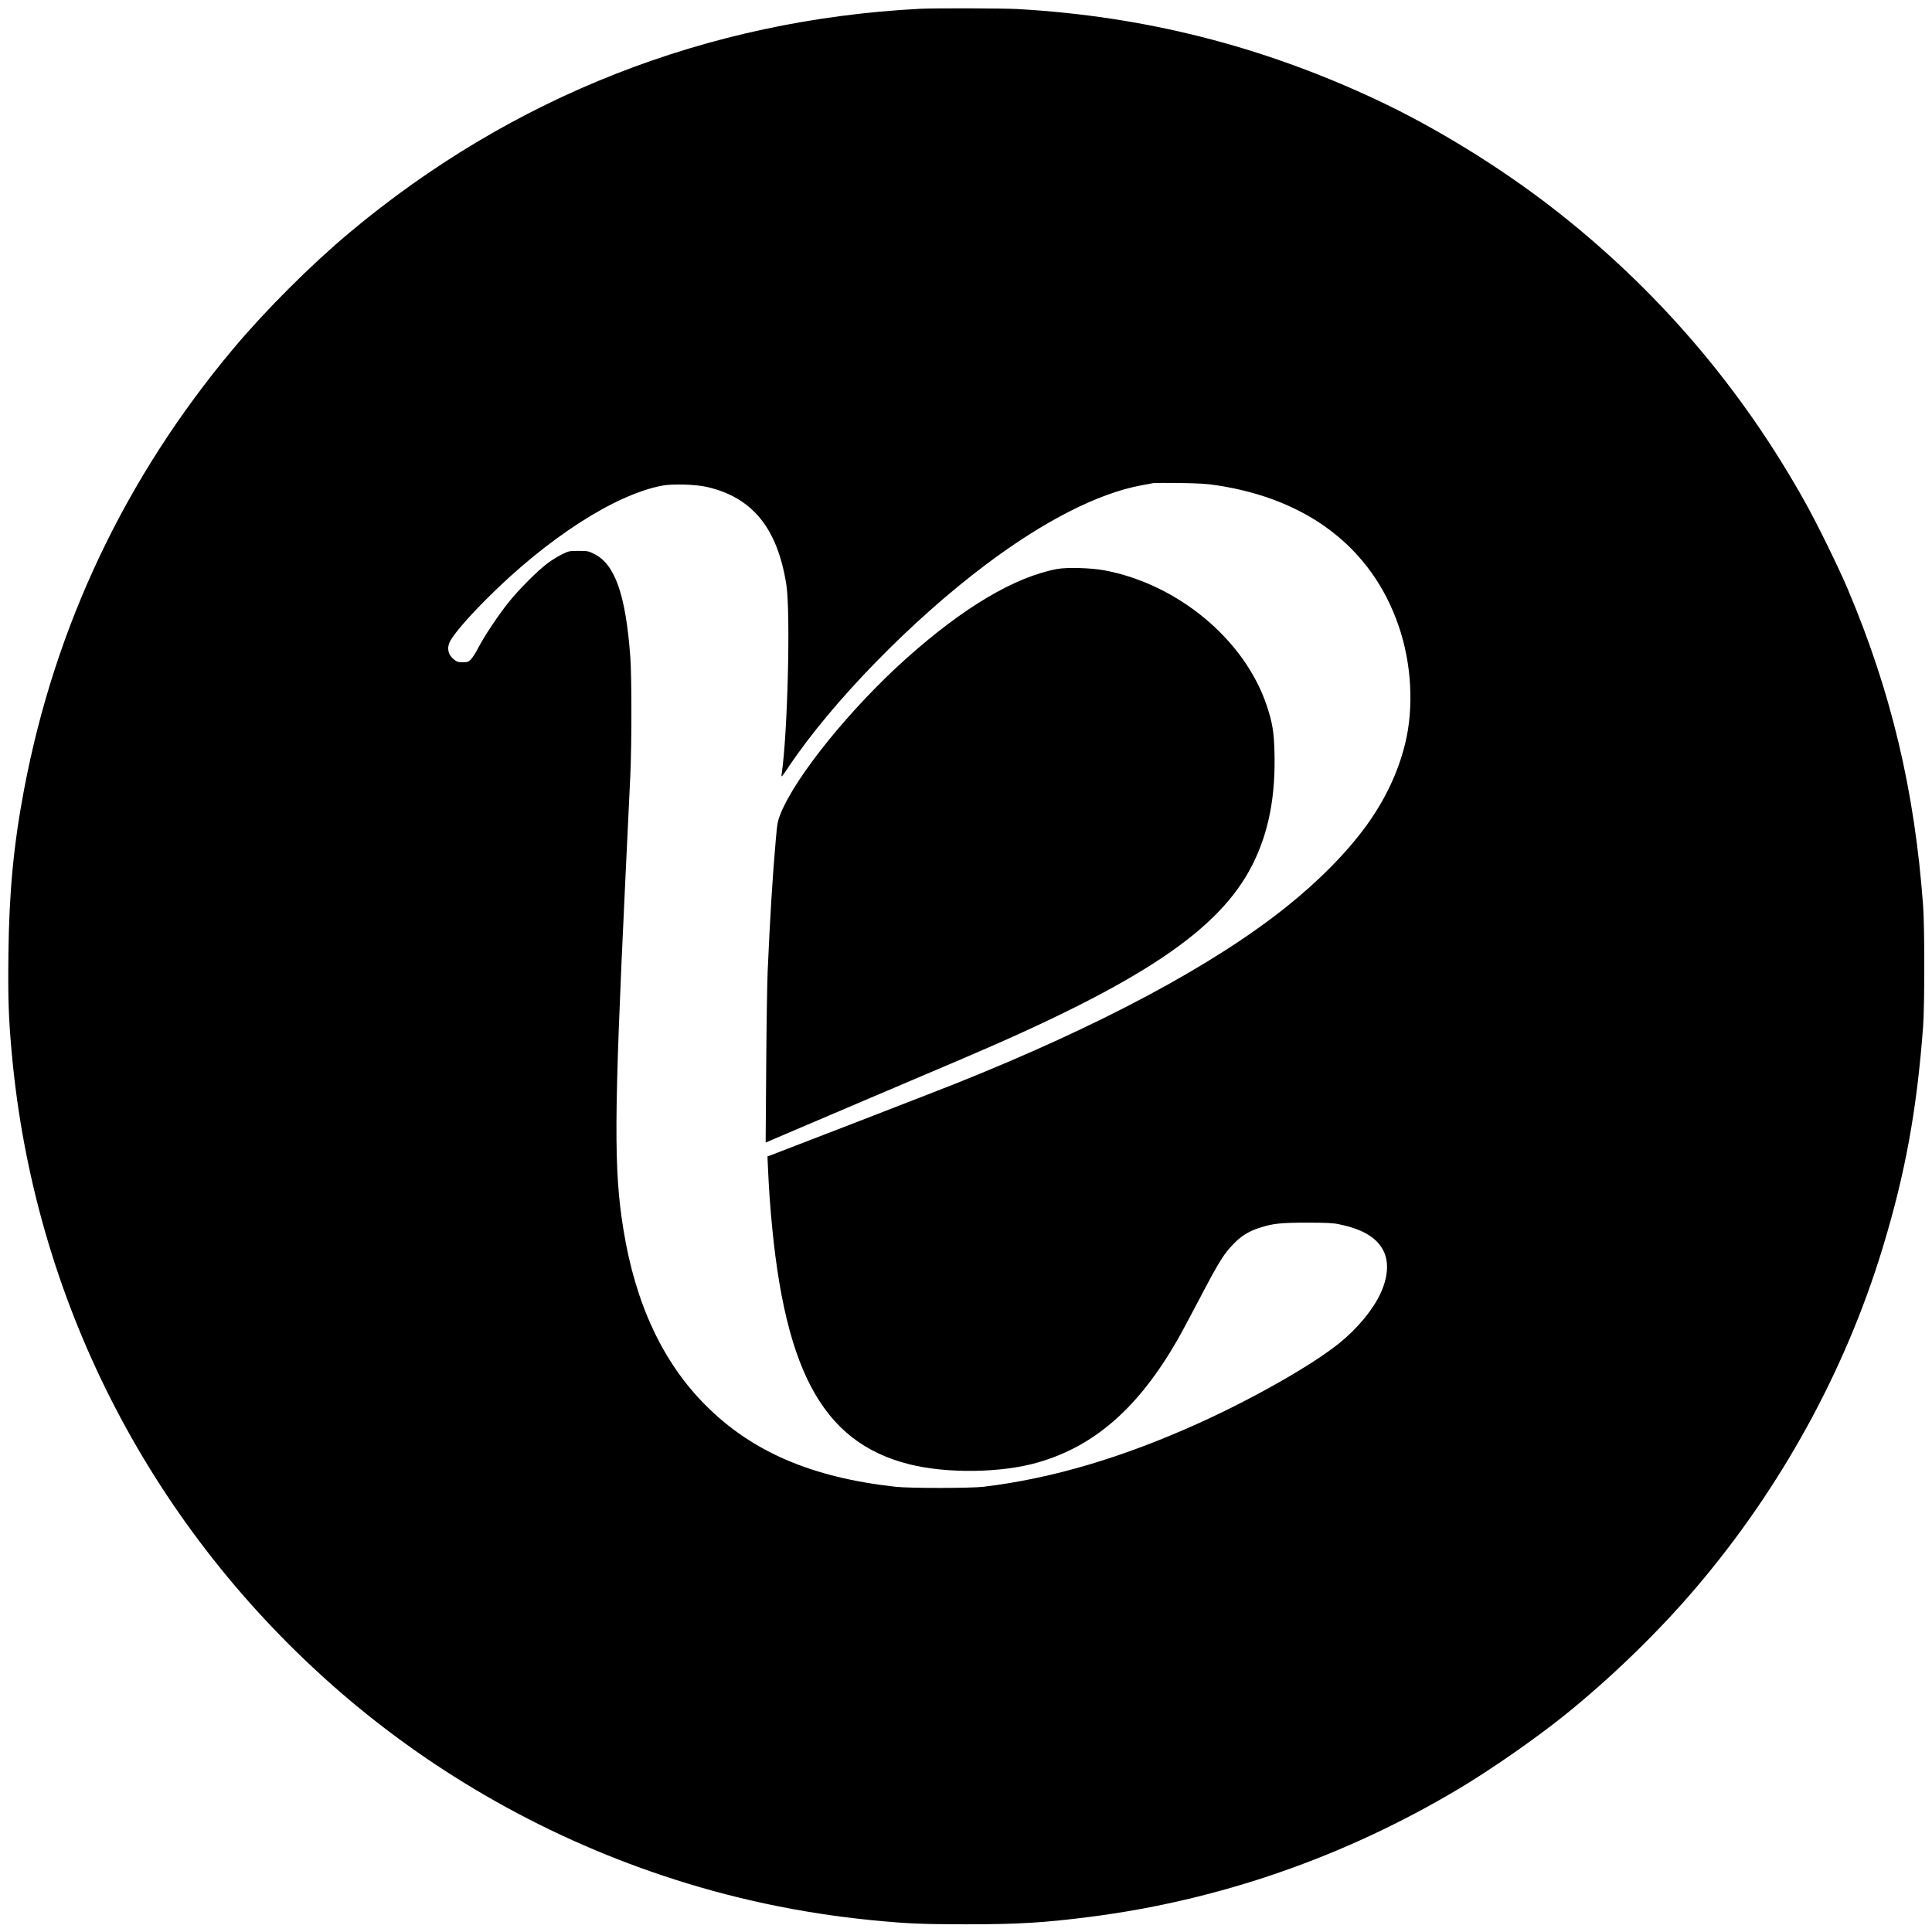
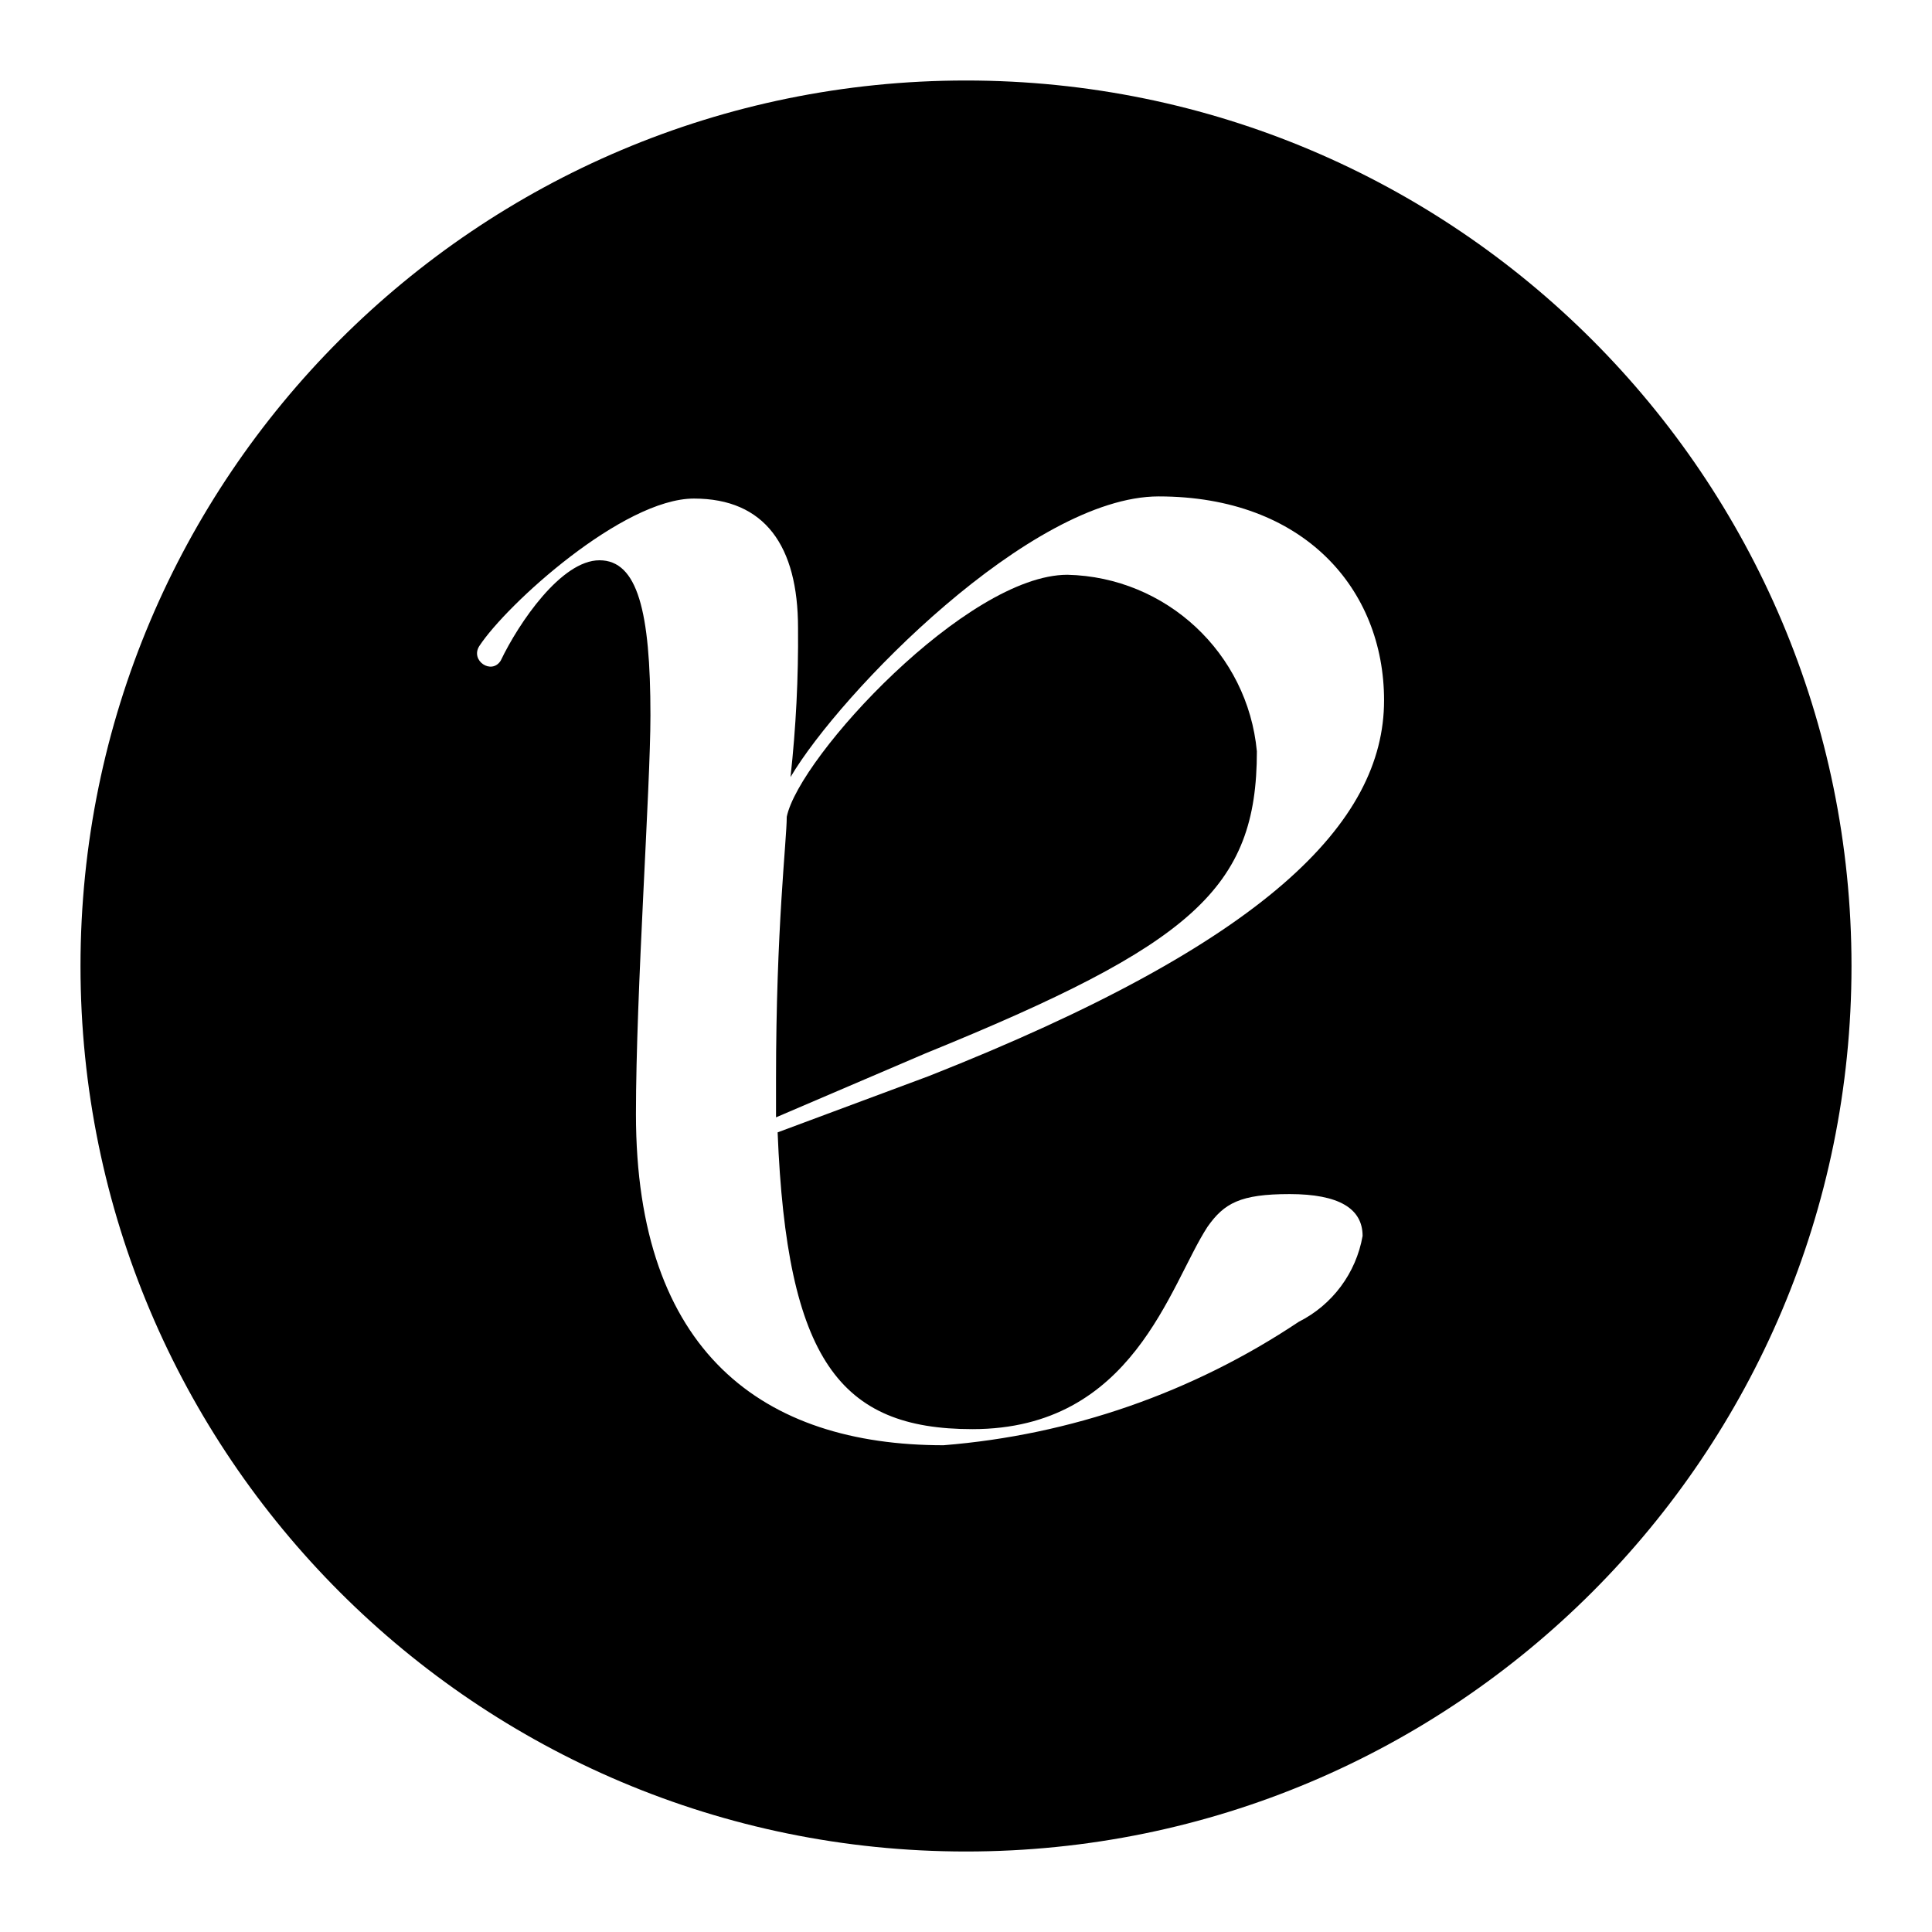
- <svg xmlns="http://www.w3.org/2000/svg" version="1.0" width="2134pt" height="2134pt" viewBox="0 0 2134 2134" preserveAspectRatio="xMidYMid meet">
-   <g transform="translate(0,2134) scale(0.1,-0.1)" fill="#000000" stroke="none">
-     <path d="M10165 21243 c-2351 -121 -4511 -969 -6310 -2477 -425 -356 -925 -856 -1281 -1281 -1189 -1419 -1967 -3059 -2308 -4865 -116 -613 -165 -1133 -173 -1817 -6 -489 2 -719 38 -1108 245 -2681 1491 -5144 3514 -6946 1061 -945 2316 -1671 3670 -2124 754 -253 1526 -417 2319 -495 395 -38 536 -44 1036 -45 574 0 860 17 1360 81 1436 182 2822 663 4085 1417 355 212 834 545 1165 810 508 408 1035 918 1451 1407 938 1101 1648 2392 2062 3750 251 823 380 1529 449 2455 17 225 17 1102 0 1330 -94 1278 -354 2368 -833 3499 -103 243 -335 717 -469 956 -711 1277 -1648 2367 -2799 3259 -584 452 -1295 889 -1941 1191 -1268 594 -2563 921 -3959 1000 -164 9 -918 11 -1076 3z m3265 -5262 c1017 -151 1724 -696 2019 -1555 143 -415 170 -902 71 -1302 -77 -315 -221 -618 -428 -904 -218 -299 -521 -607 -885 -898 -812 -649 -2063 -1317 -3662 -1955 -239 -95 -1941 -754 -2039 -790 l-29 -10 7 -156 c4 -86 11 -219 17 -296 134 -1880 565 -2703 1544 -2949 413 -104 1016 -96 1418 20 629 181 1111 604 1542 1353 42 73 149 274 239 445 229 438 280 518 403 638 76 74 157 122 268 157 145 47 232 56 525 56 213 0 282 -3 351 -18 261 -53 419 -148 491 -295 62 -126 49 -295 -38 -478 -83 -176 -255 -382 -447 -537 -299 -242 -943 -609 -1552 -885 -844 -382 -1624 -613 -2380 -704 -146 -17 -816 -18 -975 0 -921 102 -1582 385 -2094 898 -473 472 -778 1123 -910 1944 -107 661 -104 1232 19 3815 24 512 50 1049 57 1195 16 348 16 1096 0 1315 -51 687 -169 1024 -400 1137 -62 31 -73 33 -172 33 -101 0 -108 -1 -181 -37 -43 -21 -115 -65 -160 -99 -106 -78 -319 -291 -433 -434 -115 -144 -269 -376 -333 -500 -28 -55 -66 -113 -83 -130 -27 -26 -39 -30 -89 -30 -48 0 -64 5 -95 29 -67 51 -84 130 -44 204 47 87 200 264 403 467 669 670 1418 1153 1940 1251 118 22 370 14 495 -15 503 -116 778 -457 876 -1081 47 -306 14 -1656 -53 -2095 -5 -37 2 -29 80 88 480 716 1358 1616 2174 2229 642 483 1242 789 1719 877 60 11 120 22 134 25 14 2 144 3 290 1 199 -3 298 -8 400 -24z" />
-     <path d="M11675 15055 c-468 -89 -1029 -421 -1660 -984 -616 -550 -1228 -1306 -1394 -1721 -31 -77 -36 -103 -52 -285 -37 -422 -64 -864 -90 -1460 -6 -137 -13 -618 -16 -1068 l-6 -817 84 36 c113 48 1700 725 2069 881 1994 848 2861 1428 3226 2156 178 354 255 754 241 1246 -6 218 -23 320 -83 501 -241 731 -982 1349 -1799 1501 -148 27 -410 34 -520 14z" />
-   </g>
+ <svg xmlns="http://www.w3.org/2000/svg" viewBox="0 0 36 36" width="33" height="33" preserveAspectRatio="xMidYMid meet">
+   <path d="M18,1.5A16.5,16.5,0,1,0,34.5,18,16.5,16.5,0,0,0,18,1.5Zm.12,25.13c3,0,3.67-2.68,4.38-3.77.31-.44.61-.61,1.53-.61s1.36.27,1.36.78a2.22,2.22,0,0,1-1.19,1.6,13.91,13.91,0,0,1-6.62,2.3c-3.36,0-5.73-1.73-5.73-6.17,0-2.28.27-6.08.27-7.43,0-1.94-.24-2.89-.95-2.89s-1.5,1.16-1.84,1.87c-.17.27-.57,0-.4-.27.51-.78,2.68-2.75,4-2.75s1.94.88,1.94,2.41a23.45,23.45,0,0,1-.14,2.78c.92-1.56,4.48-5.23,6.86-5.23,2.71,0,4.2,1.73,4.2,3.8,0,2.28-2.2,4.52-8.48,7L14.49,21.1C14.66,25.34,15.65,26.63,18.12,26.63Z" />
+   <path d="M23.42,14a3.63,3.63,0,0,0-3.53-3.29c-1.87,0-5,3.39-5.23,4.51,0,.44-.2,2.07-.2,4.89v.71l2.78-1.19C22.23,17.6,23.42,16.55,23.42,14Z" />
</svg>
